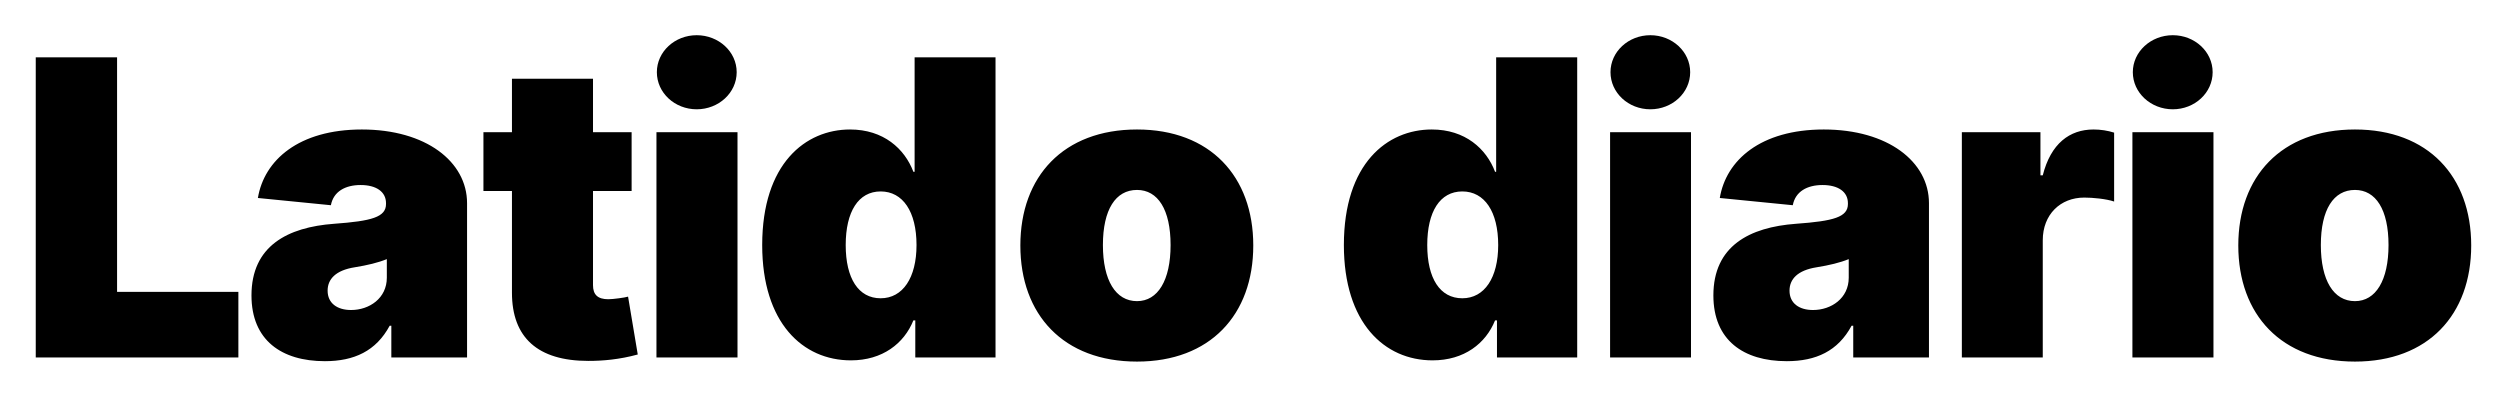
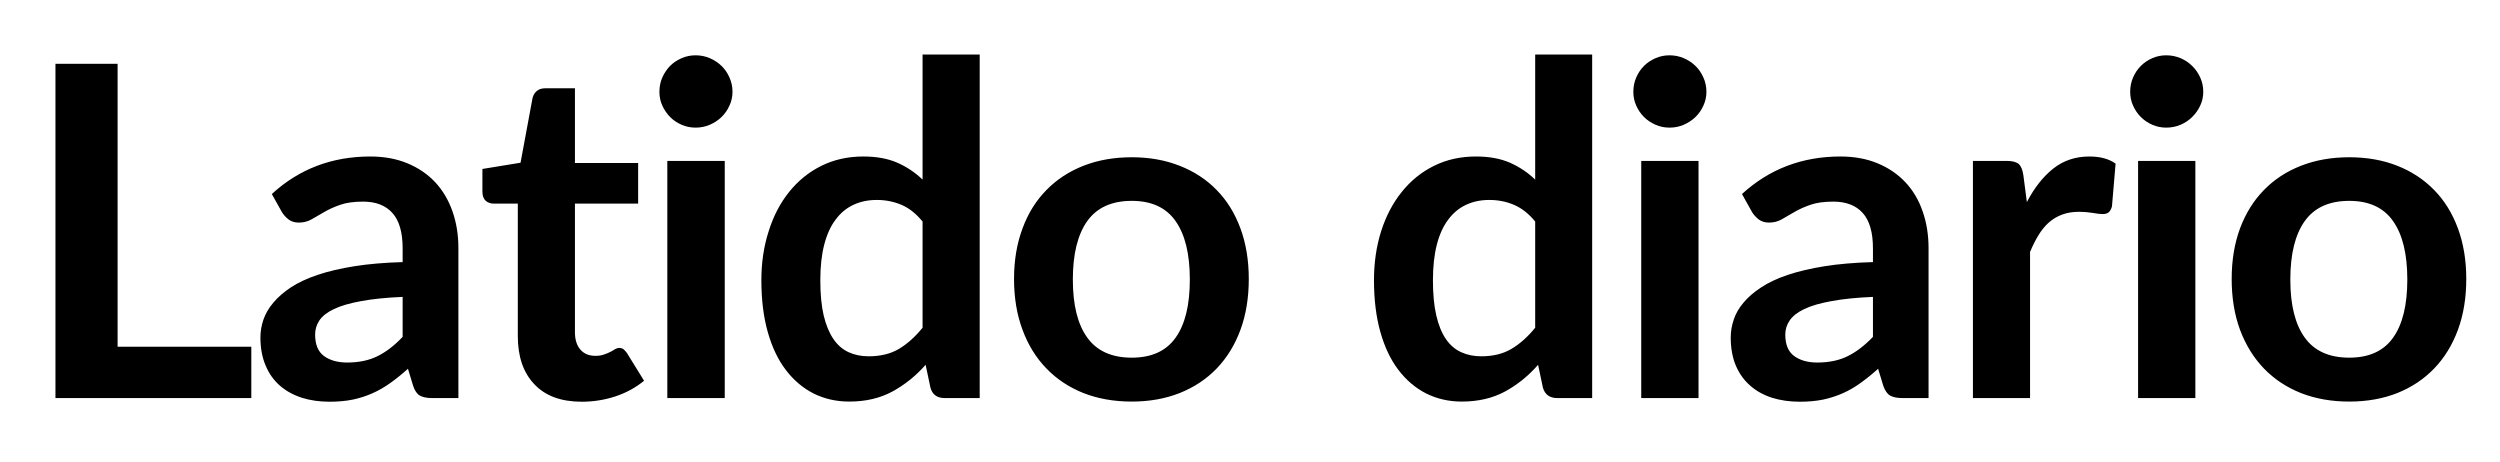
- <svg xmlns="http://www.w3.org/2000/svg" viewBox="0 -152.0 1832.2 304.0">
-   <path id="accent" d=" M1049.9 112.1C1073.1 112.1 1088.9 99.7 1095.7 82.8L1097.1 82.8L1097.1 110L1155.9 110L1155.9-110L1096.5-110L1096.5-26.1L1095.7-26.1C1089.3-43.0 1073.8-57.1 1049.3-57.1C1016.7-57.1 984.9-32.2 984.9 27.6C984.9 84.6 1014.6 112.1 1049.9 112.1ZM1071.7 66.6C1055.3 66.6 1046.0 52.0 1046.0 27.6C1046.0 3.1 1055.3-11.7 1071.7-11.7C1088.0-11.7 1098.0 3.1 1098.0 27.6C1098.0 51.5 1088.0 66.6 1071.7 66.6Z M1180.0 110L1239.3 110L1239.3-55.1L1180.0-55.1ZM1209.5-71.9C1225.6-71.9 1238.7-84.0 1238.7-99.1C1238.7-114.1 1225.6-126.2 1209.5-126.2C1193.4-126.2 1180.3-114.1 1180.3-99.1C1180.3-84.0 1193.4-71.9 1209.5-71.9Z M1309.5 112.7C1330.9 112.7 1347.0 105.3 1357.0 86.7L1358.2 86.7L1358.2 110L1413.7 110L1413.7-3.1C1413.7-33.5 1383.6-57.1 1336.6-57.1C1290.3-57.1 1265.0-34.6 1260.4-6.9L1313.9-1.6C1315.8-11.7 1324.5-16.4 1335.7-16.4C1347.1-16.4 1354.3-11.5 1354.3-3.1L1354.3-2.5C1354.3 7.1 1343.9 10.0 1316.3 12.0C1282.1 14.5 1255.7 28.3 1255.7 64.5C1255.7 97.3 1277.7 112.7 1309.5 112.7ZM1328.7 75.2C1318.6 75.2 1311.5 70.3 1311.5 61.0C1311.5 52.6 1317.4 46.1 1331.3 43.9C1340.6 42.4 1348.6 40.5 1354.9 37.9L1354.9 51.5C1354.9 66.6 1342.1 75.2 1328.7 75.2Z M1437.8 110L1497.1 110L1497.1 24.1C1497.1 5.2 1510.0-7.2 1527.5-7.2C1533.6-7.2 1543.5-6.3 1549.4-4.3L1549.4-54.8C1544.7-56.3 1539.5-57.1 1534.3-57.1C1516.8-57.1 1503.0-46.8 1497.1-23.5L1495.4-23.5L1495.4-55.1L1437.8-55.1Z M1562.8 110L1622.2 110L1622.2-55.1L1562.8-55.1ZM1592.4-71.9C1608.5-71.9 1621.6-84.0 1621.6-99.1C1621.6-114.1 1608.5-126.2 1592.4-126.2C1576.3-126.2 1563.1-114.1 1563.1-99.1C1563.1-84.0 1576.3-71.9 1592.4-71.9Z M1725.9 113.0C1779.5 113.0 1811.1 78.7 1811.1 27.9C1811.1-22.7 1779.5-57.1 1725.9-57.1C1672.0-57.1 1640.4-22.7 1640.4 27.9C1640.4 78.7 1672.0 113.0 1725.9 113.0ZM1725.9 68.7C1710.2 68.7 1700.9 53.4 1700.9 27.6C1700.9 1.6 1710.2-12.8 1725.9-12.8C1741.2-12.8 1750.5 1.6 1750.5 27.6C1750.5 53.4 1741.2 68.7 1725.9 68.7Z" />
-   <path id="ink" d="M26.2 110L174.7 110L174.7 61.9L85.8 61.9L85.8-110L26.2-110Z M238.1 112.7C259.5 112.7 275.6 105.3 285.6 86.7L286.8 86.7L286.8 110L342.3 110L342.3-3.1C342.3-33.5 312.2-57.1 265.2-57.1C218.9-57.1 193.6-34.6 189.0-6.9L242.5-1.6C244.4-11.7 253.1-16.4 264.3-16.4C275.7-16.4 282.9-11.5 282.9-3.1L282.9-2.5C282.9 7.1 272.5 10.0 244.9 12.0C210.7 14.5 184.3 28.3 184.3 64.5C184.3 97.3 206.3 112.7 238.1 112.7ZM257.3 75.2C247.2 75.2 240.1 70.3 240.1 61.0C240.1 52.6 246.0 46.1 259.9 43.9C269.2 42.4 277.2 40.5 283.5 37.9L283.5 51.5C283.5 66.6 270.7 75.2 257.3 75.2Z M462.9-55.1L434.6-55.1L434.6-94.3L375.2-94.3L375.2-55.1L354.3-55.1L354.3-12.0L375.2-12.0L375.2 62.5C375.2 95.4 394.1 112.5 431.2 112.5C441.8 112.5 453.8 111.5 467.4 107.8L460.3 65.4C458.1 66.1 449.4 67.3 445.8 67.3C438.0 67.3 434.6 63.9 434.6 57.0L434.6-12.0L462.9-12.0Z M481.1 110L540.5 110L540.5-55.1L481.1-55.1ZM510.6-71.9C526.7-71.9 539.9-84.0 539.9-99.1C539.9-114.1 526.7-126.2 510.6-126.2C494.5-126.2 481.4-114.1 481.4-99.1C481.4-84.0 494.5-71.9 510.6-71.9Z M623.6 112.1C646.8 112.1 662.6 99.7 669.4 82.8L670.8 82.8L670.8 110L729.6 110L729.6-110L670.3-110L670.3-26.1L669.4-26.1C663.0-43.0 647.5-57.1 623.0-57.1C590.4-57.1 558.6-32.2 558.6 27.6C558.6 84.6 588.3 112.1 623.6 112.1ZM645.4 66.6C629.1 66.6 619.8 52.0 619.8 27.6C619.8 3.1 629.1-11.7 645.4-11.7C661.7-11.7 671.7 3.1 671.7 27.6C671.7 51.5 661.7 66.6 645.4 66.6Z M833.3 113.0C886.9 113.0 918.5 78.7 918.5 27.9C918.5-22.7 886.9-57.1 833.3-57.1C779.4-57.1 747.8-22.7 747.8 27.9C747.8 78.7 779.4 113.0 833.3 113.0ZM833.3 68.7C817.6 68.7 808.3 53.4 808.3 27.6C808.3 1.6 817.6-12.8 833.3-12.8C848.6-12.8 857.9 1.6 857.9 27.6C857.9 53.4 848.6 68.7 833.3 68.7Z" />
+ <svg xmlns="http://www.w3.org/2000/svg" viewBox="0 -152.0 1645.4 304.0">
+   <path id="accent" d=" M1010.4 63.7L1010.4-6.2Q1004.0-14.0 996.4-17.2Q988.9-20.4 980.2-20.4L980.2-20.4Q971.7-20.4 964.9-17.2Q958.0-14.0 953.2-7.5Q948.3-1.1 945.7 8.9Q943.1 18.9 943.1 32.4L943.1 32.4Q943.1 46.1 945.3 55.6Q947.5 65.1 951.6 71.1Q955.7 77.1 961.7 79.8Q967.6 82.5 974.9 82.5L974.9 82.5Q986.6 82.5 994.8 77.6Q1003.1 72.7 1010.4 63.7L1010.4 63.7ZM1010.4-116.1L1047.9-116.1L1047.9 110L1025.0 110Q1017.5 110 1015.5 103.2L1015.5 103.2L1012.3 88.1Q1002.9 98.9 990.7 105.6Q978.4 112.3 962.1 112.3L962.1 112.3Q949.4 112.3 938.7 107.0Q928.1 101.6 920.4 91.5Q912.7 81.4 908.5 66.5Q904.3 51.6 904.3 32.4L904.3 32.4Q904.3 15.1 909.0 0.2Q913.8-14.8 922.6-25.7Q931.4-36.7 943.7-42.8Q956.1-49.0 971.4-49.0L971.4-49.0Q984.5-49.0 993.8-44.9Q1003.1-40.8 1010.4-33.8L1010.4-33.8L1010.4-116.1Z M1080.2-46.1L1117.9-46.1L1117.9 110L1080.2 110L1080.2-46.1ZM1123.1-91.6L1123.1-91.6Q1123.1-86.7 1121.1-82.5Q1119.2-78.2 1115.9-75.0Q1112.6-71.8 1108.2-69.9Q1103.8-68.0 1098.8-68.0L1098.8-68.0Q1093.9-68.0 1089.6-69.9Q1085.2-71.8 1082.0-75.0Q1078.8-78.2 1076.9-82.5Q1075.0-86.7 1075.0-91.6L1075.0-91.6Q1075.0-96.6 1076.9-101.0Q1078.8-105.4 1082.0-108.6Q1085.2-111.8 1089.6-113.7Q1093.9-115.6 1098.8-115.6L1098.8-115.6Q1103.8-115.6 1108.2-113.7Q1112.6-111.8 1115.9-108.6Q1119.2-105.4 1121.1-101.0Q1123.1-96.6 1123.1-91.6Z M1232.7 69.7L1232.7 43.4Q1216.4 44.1 1205.3 46.2Q1194.2 48.2 1187.5 51.4Q1180.8 54.6 1177.9 58.9Q1175.0 63.1 1175.0 68.2L1175.0 68.2Q1175.0 78.0 1180.8 82.3Q1186.7 86.6 1196.1 86.6L1196.1 86.6Q1207.7 86.6 1216.1 82.4Q1224.6 78.2 1232.7 69.7L1232.7 69.7ZM1153.2-12.3L1146.5-24.3Q1173.5-49.0 1211.3-49.0L1211.3-49.0Q1225.0-49.0 1235.8-44.5Q1246.6-40.0 1254.1-32.0Q1261.6-24.0 1265.4-12.9Q1269.3-1.8 1269.3 11.4L1269.3 11.4L1269.3 110L1252.3 110Q1247.0 110 1244.1 108.4Q1241.2 106.8 1239.5 101.9L1239.5 101.9L1236.1 90.7Q1230.2 96.0 1224.6 100.0Q1219.0 104.1 1212.9 106.8Q1206.8 109.5 1199.9 111.0Q1192.9 112.4 1184.6 112.4L1184.6 112.4Q1174.7 112.4 1166.3 109.8Q1157.9 107.1 1151.9 101.8Q1145.8 96.5 1142.4 88.5Q1139.1 80.6 1139.1 70.1L1139.1 70.1Q1139.1 64.2 1141.1 58.3Q1143.0 52.5 1147.5 47.2Q1152.0 41.8 1159.2 37.1Q1166.3 32.4 1176.7 28.9Q1187.2 25.4 1201.0 23.2Q1214.8 21.0 1232.7 20.5L1232.7 20.5L1232.7 11.4Q1232.7-4.3 1226.0-11.8Q1219.3-19.3 1206.6-19.3L1206.6-19.3Q1197.5-19.3 1191.5-17.2Q1185.5-15.1 1180.9-12.4Q1176.4-9.7 1172.6-7.6Q1168.9-5.5 1164.3-5.5L1164.3-5.5Q1160.4-5.5 1157.6-7.5Q1154.9-9.6 1153.2-12.3L1153.2-12.3Z M1331.7-36.7L1334.0-19.0Q1341.3-33.0 1351.3-41.0Q1361.4-49.0 1375.1-49.0L1375.1-49.0Q1385.9-49.0 1392.4-44.3L1392.4-44.3L1390.0-16.1Q1389.2-13.4 1387.8-12.2Q1386.3-11.1 1383.9-11.1L1383.9-11.1Q1381.6-11.1 1377.1-11.9Q1372.6-12.6 1368.4-12.6L1368.4-12.6Q1362.1-12.6 1357.3-10.8Q1352.4-9.0 1348.5-5.6Q1344.6-2.1 1341.7 2.7Q1338.7 7.6 1336.1 13.8L1336.1 13.8L1336.1 110L1298.5 110L1298.5-46.1L1320.6-46.1Q1326.4-46.1 1328.7-44.0Q1330.9-42.0 1331.7-36.7L1331.7-36.7Z M1407.2-46.1L1444.9-46.1L1444.9 110L1407.2 110L1407.2-46.1ZM1450.1-91.6L1450.1-91.6Q1450.1-86.7 1448.1-82.5Q1446.1-78.2 1442.8-75.0Q1439.6-71.8 1435.2-69.9Q1430.7-68.0 1425.7-68.0L1425.7-68.0Q1420.9-68.0 1416.5-69.9Q1412.2-71.8 1409.0-75.0Q1405.8-78.2 1403.9-82.5Q1402.0-86.7 1402.0-91.6L1402.0-91.6Q1402.0-96.6 1403.9-101.0Q1405.8-105.4 1409.0-108.6Q1412.2-111.8 1416.5-113.7Q1420.9-115.6 1425.7-115.6L1425.7-115.6Q1430.7-115.6 1435.2-113.7Q1439.6-111.8 1442.8-108.6Q1446.1-105.4 1448.1-101.0Q1450.1-96.6 1450.1-91.6Z M1546.2-48.5L1546.2-48.5Q1563.6-48.5 1577.8-42.9Q1592.0-37.3 1602.1-26.9Q1612.2-16.6 1617.7-1.7Q1623.2 13.2 1623.2 31.6L1623.2 31.6Q1623.2 50.2 1617.7 65.1Q1612.2 80.0 1602.1 90.5Q1592.0 101.0 1577.8 106.7Q1563.6 112.3 1546.2 112.3L1546.2 112.3Q1528.7 112.3 1514.4 106.7Q1500.1 101.0 1490.0 90.5Q1479.9 80.0 1474.3 65.1Q1468.8 50.2 1468.8 31.6L1468.8 31.6Q1468.8 13.2 1474.3-1.7Q1479.9-16.6 1490.0-26.9Q1500.1-37.3 1514.4-42.9Q1528.7-48.5 1546.2-48.5ZM1546.2 83.4L1546.2 83.4Q1565.7 83.4 1575.0 70.3Q1584.4 57.2 1584.4 32.0L1584.4 32.0Q1584.4 6.7 1575.0-6.5Q1565.7-19.8 1546.2-19.8L1546.2-19.8Q1526.4-19.8 1516.9-6.5Q1507.4 6.8 1507.4 32.0L1507.4 32.0Q1507.4 57.1 1516.9 70.2Q1526.4 83.4 1546.2 83.4Z" />
+   <path id="ink" d="M77.4 76.2L165.4 76.2L165.4 110L36.5 110L36.5-110.0L77.4-110.0L77.4 76.2Z M265.0 69.7L265.0 43.4Q248.7 44.1 237.6 46.2Q226.5 48.2 219.8 51.4Q213.1 54.6 210.2 58.9Q207.4 63.1 207.4 68.2L207.4 68.2Q207.4 78.0 213.2 82.3Q219.1 86.6 228.5 86.6L228.5 86.6Q240.1 86.6 248.5 82.4Q257.0 78.2 265.0 69.7L265.0 69.7ZM185.6-12.3L178.9-24.3Q205.8-49.0 243.7-49.0L243.7-49.0Q257.4-49.0 268.2-44.5Q279.0-40.0 286.5-32.0Q293.9-24.0 297.8-12.9Q301.7-1.8 301.7 11.4L301.7 11.4L301.7 110L284.6 110Q279.3 110 276.4 108.4Q273.5 106.8 271.9 101.9L271.9 101.9L268.5 90.7Q262.6 96.0 257.0 100.0Q251.3 104.1 245.2 106.8Q239.2 109.5 232.2 111.0Q225.3 112.4 216.9 112.4L216.9 112.4Q207.0 112.4 198.7 109.8Q190.3 107.1 184.2 101.8Q178.1 96.5 174.8 88.5Q171.4 80.6 171.4 70.1L171.4 70.1Q171.4 64.2 173.4 58.3Q175.4 52.5 179.9 47.2Q184.4 41.8 191.5 37.1Q198.7 32.4 209.1 28.9Q219.5 25.4 233.4 23.2Q247.2 21.0 265.0 20.5L265.0 20.5L265.0 11.4Q265.0-4.3 258.3-11.8Q251.6-19.3 239.0-19.3L239.0-19.3Q229.9-19.3 223.9-17.2Q217.9-15.1 213.3-12.4Q208.7-9.7 205.0-7.6Q201.3-5.5 196.7-5.5L196.7-5.5Q192.7-5.5 190.0-7.5Q187.3-9.6 185.6-12.3L185.6-12.3Z M382.9 112.4L382.9 112.4Q362.5 112.4 351.7 100.9Q340.8 89.5 340.8 69.2L340.8 69.2L340.8-18.0L324.8-18.0Q321.8-18.0 319.6-19.9Q317.5-21.9 317.5-25.9L317.5-25.9L317.5-40.8L342.6-44.9L350.5-87.5Q351.3-90.5 353.4-92.2Q355.5-93.9 358.9-93.9L358.9-93.9L378.4-93.9L378.4-44.7L420.0-44.7L420.0-18.0L378.4-18.0L378.4 66.6Q378.4 73.9 381.9 78.0Q385.5 82.2 391.8 82.2L391.8 82.2Q395.3 82.2 397.6 81.3Q400.0 80.5 401.7 79.6Q403.5 78.7 404.8 77.8Q406.2 77.0 407.6 77.0L407.6 77.0Q409.2 77.0 410.3 77.8Q411.4 78.7 412.6 80.3L412.6 80.3L423.9 98.6Q415.6 105.4 405.0 108.9Q394.3 112.4 382.9 112.4Z M439.2-46.1L477.0-46.1L477.0 110L439.2 110L439.2-46.1ZM482.1-91.6L482.1-91.6Q482.1-86.7 480.1-82.5Q478.2-78.2 474.9-75.0Q471.6-71.8 467.2-69.9Q462.8-68.0 457.8-68.0L457.8-68.0Q452.9-68.0 448.6-69.9Q444.2-71.8 441.0-75.0Q437.9-78.2 435.9-82.5Q434.0-86.7 434.0-91.6L434.0-91.6Q434.0-96.6 435.9-101.0Q437.9-105.4 441.0-108.6Q444.2-111.8 448.6-113.7Q452.9-115.6 457.8-115.6L457.8-115.6Q462.8-115.6 467.2-113.7Q471.6-111.8 474.9-108.6Q478.2-105.4 480.1-101.0Q482.1-96.6 482.1-91.6Z M607.2 63.7L607.2-6.2Q600.8-14.0 593.3-17.2Q585.7-20.4 577.1-20.4L577.1-20.4Q568.5-20.4 561.7-17.2Q554.8-14.0 550.0-7.5Q545.1-1.1 542.5 8.9Q539.9 18.9 539.9 32.4L539.9 32.4Q539.9 46.1 542.1 55.6Q544.4 65.1 548.5 71.1Q552.6 77.1 558.5 79.8Q564.4 82.5 571.7 82.5L571.7 82.5Q583.5 82.5 591.7 77.6Q599.9 72.7 607.2 63.7L607.2 63.7ZM607.2-116.1L644.8-116.1L644.8 110L621.8 110Q614.3 110 612.4 103.2L612.4 103.2L609.2 88.1Q599.7 98.9 587.5 105.6Q575.2 112.3 559.0 112.3L559.0 112.3Q546.2 112.3 535.5 107.0Q524.9 101.6 517.2 91.5Q509.5 81.4 505.3 66.5Q501.1 51.6 501.1 32.4L501.1 32.4Q501.1 15.1 505.9 0.2Q510.6-14.8 519.4-25.7Q528.2-36.7 540.5-42.8Q552.9-49.0 568.2-49.0L568.2-49.0Q581.3-49.0 590.6-44.9Q599.9-40.8 607.2-33.8L607.2-33.8L607.2-116.1Z M744.9-48.5L744.9-48.5Q762.2-48.5 776.4-42.9Q790.7-37.3 800.8-26.9Q810.9-16.6 816.4-1.7Q821.9 13.2 821.9 31.6L821.9 31.6Q821.9 50.2 816.4 65.1Q810.9 80.0 800.8 90.5Q790.7 101.0 776.4 106.7Q762.2 112.3 744.9 112.3L744.9 112.3Q727.4 112.3 713.1 106.7Q698.8 101.0 688.7 90.5Q678.5 80.0 673.0 65.1Q667.4 50.2 667.4 31.6L667.4 31.6Q667.4 13.2 673.0-1.7Q678.5-16.6 688.7-26.9Q698.8-37.3 713.1-42.9Q727.4-48.5 744.9-48.5ZM744.9 83.4L744.9 83.4Q764.4 83.4 773.7 70.3Q783.1 57.2 783.1 32.0L783.1 32.0Q783.1 6.7 773.7-6.5Q764.4-19.8 744.9-19.8L744.9-19.8Q725.1-19.8 715.6-6.5Q706.1 6.8 706.1 32.0L706.1 32.0Q706.1 57.1 715.6 70.2Q725.1 83.4 744.9 83.4Z" />
</svg>
